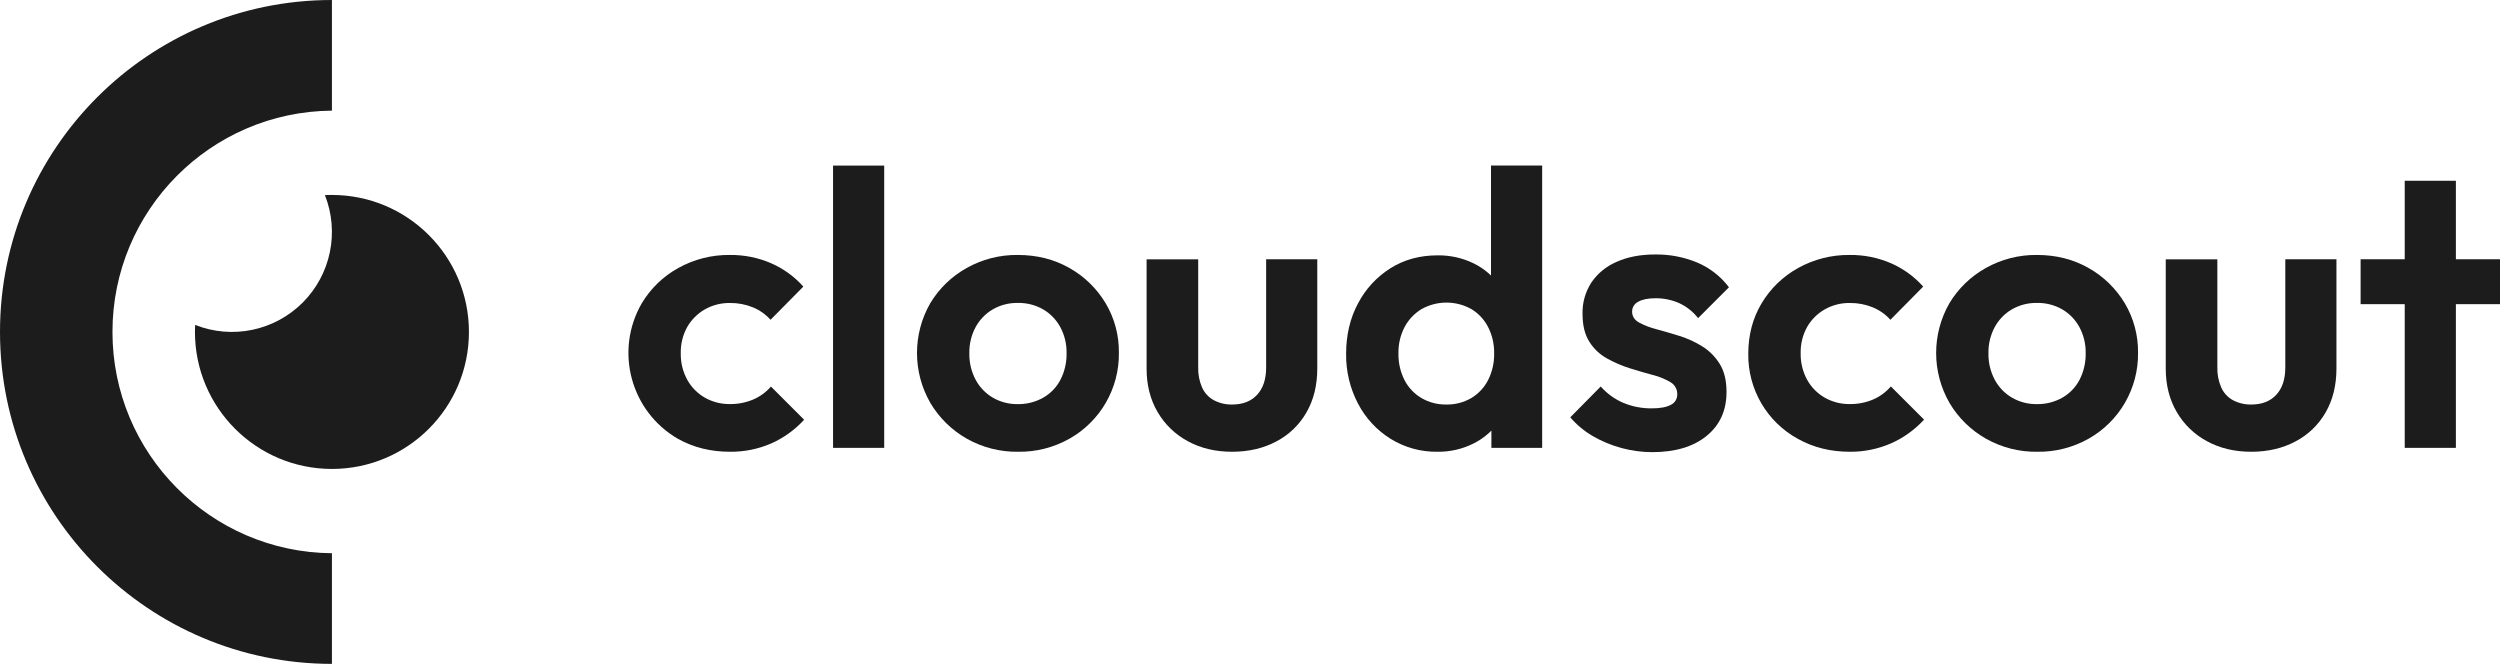
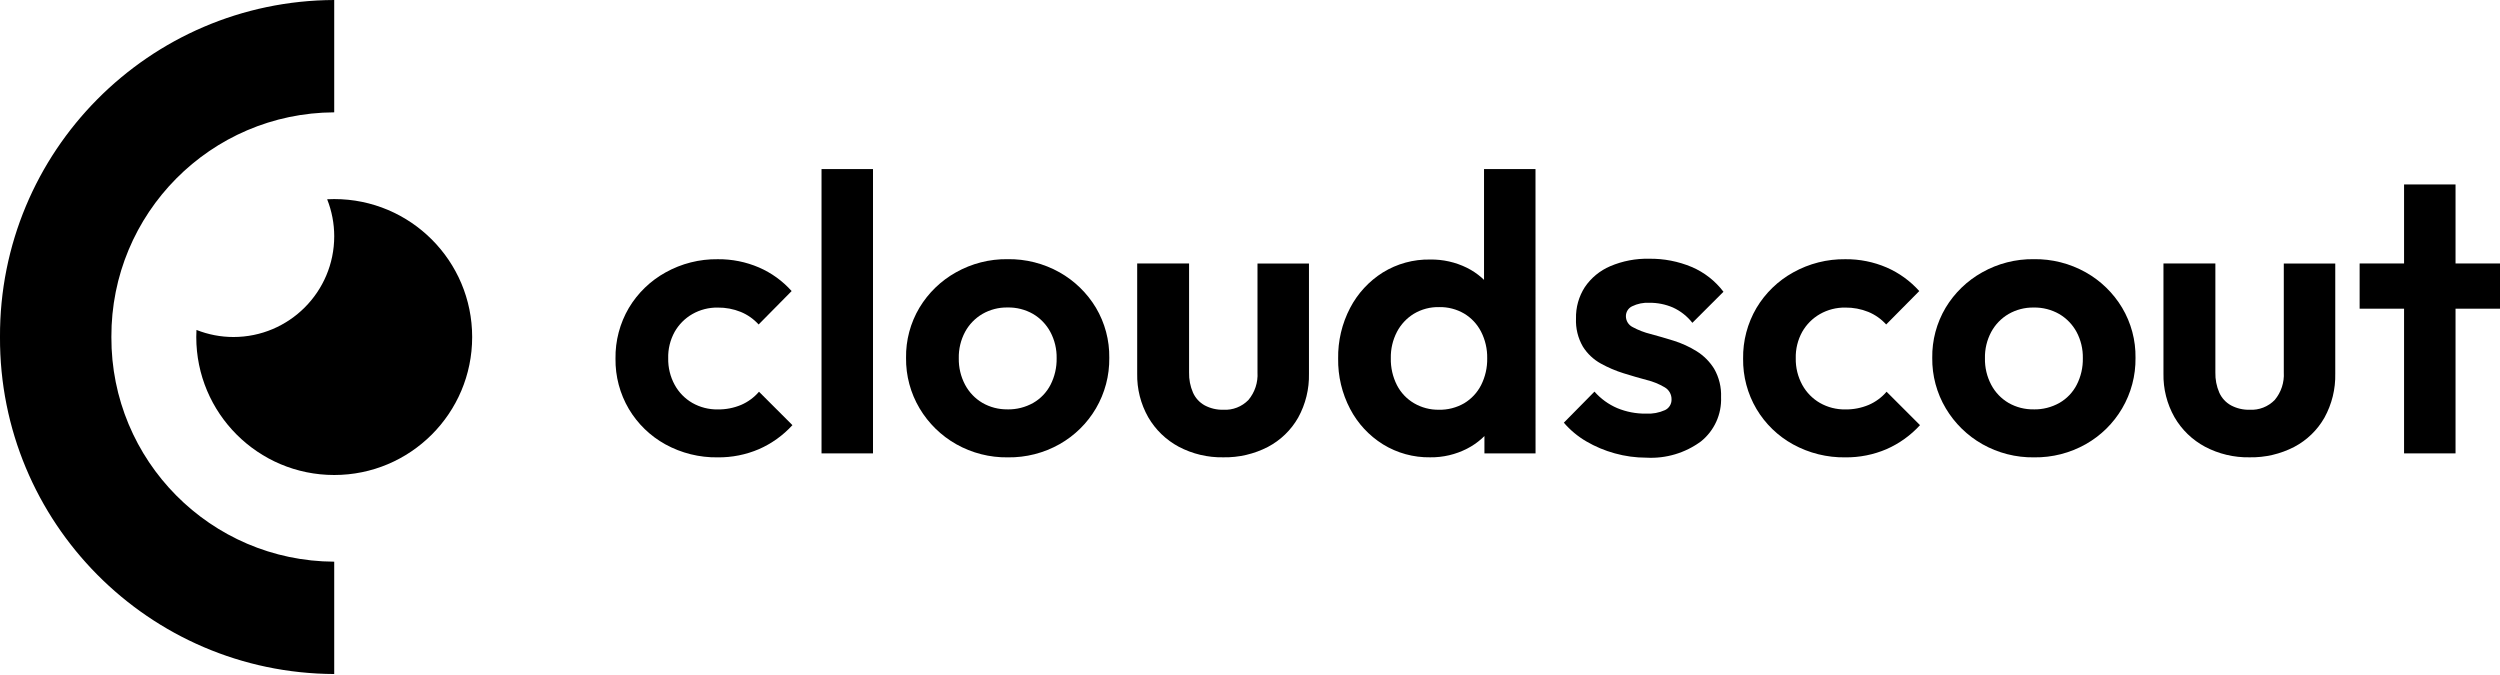
- <svg xmlns="http://www.w3.org/2000/svg" viewBox="0 0 1647.33 437.45" fillColor="currentColor">
-   <defs>
-     <style>.cls-1{fill:#1c1c1c;}</style>
-   </defs>
-   <g id="Layer_2" data-name="Layer 2">
-     <g id="Layer_1-2" data-name="Layer 1">
-       <path class="cls-1" d="M218.72,128.46c-1.55,0-3.1,0-4.63.11a65.89,65.89,0,0,1-85.52,85.52c-.07,1.53-.11,3.08-.11,4.63a90.27,90.27,0,1,0,90.26-90.26Z" />
-       <path class="cls-1" d="M218.72,0C97.93,0,0,97.93,0,218.72S97.93,437.45,218.72,437.45V364.54a145.82,145.82,0,0,1,0-291.63V0" />
-       <path class="cls-1" d="M481,297.68q-19,0-34.22-8.49a65.38,65.38,0,0,1-23.93-89.29,64.06,64.06,0,0,1,24.06-23.28A68.22,68.22,0,0,1,481,168a66.73,66.73,0,0,1,27,5.4,61.44,61.44,0,0,1,21.35,15.44l-21.61,21.87a32.3,32.3,0,0,0-11.71-8.23A38.8,38.8,0,0,0,481,199.65a32.55,32.55,0,0,0-16.6,4.24,31.28,31.28,0,0,0-11.57,11.58,34.08,34.08,0,0,0-4.25,17.37,35,35,0,0,0,4.25,17.37A30.74,30.74,0,0,0,464.4,262a32.55,32.55,0,0,0,16.6,4.25,38.15,38.15,0,0,0,15.31-3A32.33,32.33,0,0,0,508,254.71l21.87,21.87A65.35,65.35,0,0,1,508,292.28,66.73,66.73,0,0,1,481,297.68Z" />
-       <path class="cls-1" d="M548.93,295.11v-186h33.7v186Z" />
-       <path class="cls-1" d="M670.88,297.68a66.8,66.8,0,0,1-33.83-8.62,65.31,65.31,0,0,1-23.93-23.42,65.92,65.92,0,0,1-.13-65.86,64.66,64.66,0,0,1,23.93-23.16A67,67,0,0,1,670.63,168q19,0,34.09,8.62a64.9,64.9,0,0,1,23.8,23.16,62.37,62.37,0,0,1,8.75,32.8,64,64,0,0,1-32.55,56.48A66.83,66.83,0,0,1,670.88,297.68Zm-.25-31.39A33,33,0,0,0,687.48,262a28.93,28.93,0,0,0,11.32-11.83,36.77,36.77,0,0,0,4-17.37,35.06,35.06,0,0,0-4.12-17.24,30.34,30.34,0,0,0-11.32-11.71,32.32,32.32,0,0,0-16.72-4.24,31.81,31.81,0,0,0-16.47,4.24,30.34,30.34,0,0,0-11.32,11.71,35.06,35.06,0,0,0-4.12,17.24,35.79,35.79,0,0,0,4.12,17.37A30.06,30.06,0,0,0,654.16,262,31.82,31.82,0,0,0,670.63,266.29Z" />
-       <path class="cls-1" d="M811.88,297.68q-16.47,0-29.2-6.95a50.71,50.71,0,0,1-19.94-19.3q-7.22-12.35-7.21-28.56v-72h34V242.1a31.1,31.1,0,0,0,2.57,13.25,17.79,17.79,0,0,0,7.72,8.36,24.67,24.67,0,0,0,12.09,2.84q10.54,0,16.47-6.44t5.92-18V170.83H868v72q0,16.47-7.07,28.82a49,49,0,0,1-19.81,19.17Q828.36,297.67,811.88,297.68Z" />
-       <path class="cls-1" d="M947.22,297.68a57.19,57.19,0,0,1-30.87-8.49A60.06,60.06,0,0,1,894.86,266,68.7,68.7,0,0,1,887,233.1q0-18.53,7.85-33.2a60.46,60.46,0,0,1,21.36-23.15q13.5-8.49,31-8.49a52.57,52.57,0,0,1,24.06,5.4,45,45,0,0,1,17.24,15.05,41.08,41.08,0,0,1,7.08,21.74v44.26a42.46,42.46,0,0,1-7,21.87A45.49,45.49,0,0,1,971.41,292,51.4,51.4,0,0,1,947.22,297.68Zm5.66-31.13a31.66,31.66,0,0,0,16.6-4.25,29.47,29.47,0,0,0,11.06-11.84,37.29,37.29,0,0,0,4-17.62,36.77,36.77,0,0,0-4-17.37,29.53,29.53,0,0,0-11.06-11.84,33.66,33.66,0,0,0-32.94.13,30.67,30.67,0,0,0-11.06,11.84,36,36,0,0,0-4,17.24,37.29,37.29,0,0,0,4,17.62,29.17,29.17,0,0,0,11.19,11.84A31.33,31.33,0,0,0,952.88,266.55Zm63.3,28.56H982.73V261.66l5.4-30.36-5.66-29.85V109.08h33.71Z" />
-       <path class="cls-1" d="M1088.74,297.94a78.63,78.63,0,0,1-39.37-10.68A58.26,58.26,0,0,1,1034.7,275l20.07-20.33a41.73,41.73,0,0,0,14.93,10.81,47.63,47.63,0,0,0,18.78,3.6q8.24,0,12.48-2.32a7.45,7.45,0,0,0,4.24-6.94,8.93,8.93,0,0,0-4.5-8,43.09,43.09,0,0,0-11.71-4.76q-7.2-1.94-15-4.37a80.24,80.24,0,0,1-15-6.44,32.15,32.15,0,0,1-11.71-11.06q-4.5-7.08-4.5-18.4a36.41,36.41,0,0,1,5.79-20.58,38.15,38.15,0,0,1,16.6-13.64q10.8-4.89,25.47-4.89a69.58,69.58,0,0,1,27.91,5.4,51.32,51.32,0,0,1,20.72,16.21l-20.33,20.33a34.1,34.1,0,0,0-12.73-10,37.91,37.91,0,0,0-15.31-3.09q-7.47,0-11.45,2.32a7.13,7.13,0,0,0-4,6.43c0,3.08,1.5,5.49,4.5,7.2a49.28,49.28,0,0,0,11.71,4.5q7.2,1.94,15,4.38a65,65,0,0,1,14.92,6.82,35.6,35.6,0,0,1,11.58,11.58q4.5,7.2,4.5,18.52,0,18.27-13.12,28.95T1088.74,297.94Z" />
-       <path class="cls-1" d="M1218.93,297.68q-19,0-34.22-8.49A62.92,62.92,0,0,1,1152,233.1q0-18.53,8.75-33.2a64.06,64.06,0,0,1,24.06-23.28,68.19,68.19,0,0,1,34.09-8.62,66.68,66.68,0,0,1,27,5.4,61.48,61.48,0,0,1,21.36,15.44l-21.61,21.87a32.38,32.38,0,0,0-11.71-8.23,38.84,38.84,0,0,0-15-2.83,32.52,32.52,0,0,0-16.6,4.24,31.23,31.23,0,0,0-11.58,11.58,34.08,34.08,0,0,0-4.24,17.37,35,35,0,0,0,4.24,17.37A30.69,30.69,0,0,0,1202.33,262a32.53,32.53,0,0,0,16.6,4.25,38.15,38.15,0,0,0,15.31-3,32.21,32.21,0,0,0,11.7-8.62l21.88,21.87a65.29,65.29,0,0,1-21.88,15.7A66.68,66.68,0,0,1,1218.93,297.68Z" />
-       <path class="cls-1" d="M1342.43,297.68a66.8,66.8,0,0,1-33.83-8.62,65.24,65.24,0,0,1-23.93-23.42,65.92,65.92,0,0,1-.13-65.86,64.66,64.66,0,0,1,23.93-23.16,67,67,0,0,1,33.71-8.62q19,0,34.09,8.62a65,65,0,0,1,23.8,23.16,62.37,62.37,0,0,1,8.75,32.8,64,64,0,0,1-32.55,56.48A66.86,66.86,0,0,1,1342.43,297.68Zm-.25-31.39A33,33,0,0,0,1359,262a28.93,28.93,0,0,0,11.32-11.83,36.77,36.77,0,0,0,4-17.37,35.17,35.17,0,0,0-4.12-17.24,30.34,30.34,0,0,0-11.32-11.71,32.32,32.32,0,0,0-16.72-4.24,31.81,31.81,0,0,0-16.47,4.24,30.27,30.27,0,0,0-11.32,11.71,35.06,35.06,0,0,0-4.12,17.24,35.79,35.79,0,0,0,4.12,17.37A30,30,0,0,0,1325.71,262,31.82,31.82,0,0,0,1342.18,266.29Z" />
-       <path class="cls-1" d="M1483.43,297.68q-16.47,0-29.2-6.95a50.71,50.71,0,0,1-19.94-19.3q-7.21-12.35-7.21-28.56v-72h34V242.1a31.1,31.1,0,0,0,2.58,13.25,17.74,17.74,0,0,0,7.72,8.36,24.67,24.67,0,0,0,12.09,2.84q10.54,0,16.47-6.44t5.92-18V170.83h33.7v72q0,16.47-7.07,28.82a49,49,0,0,1-19.82,19.17Q1499.9,297.67,1483.43,297.68Z" />
-       <path class="cls-1" d="M1555.48,200.42V170.83h91.85v29.59Zm29.07,94.69v-176h33.71v176Z" />
+ <svg xmlns="http://www.w3.org/2000/svg" width="204" height="55" viewBox="0 0 204 55" fill="currentColor">
+   <g id="logo" transform="translate(-4404.388 582.572)">
+     <g id="icon" transform="translate(4404.388 -582.572)">
+       <path id="Path_34" data-name="Path 34" d="M4544.1-454.116c-.193,0-.388.005-.578.015a8.189,8.189,0,0,1,.578,3.016,8.225,8.225,0,0,1-8.226,8.225,8.186,8.186,0,0,1-3.015-.578q-.016.288-.016.578A11.256,11.256,0,0,0,4544.1-431.6a11.256,11.256,0,0,0,11.256-11.256A11.256,11.256,0,0,0,4544.1-454.116Z" transform="translate(-4516.827 470.36)" />
+       <path id="Path_35" data-name="Path 35" d="M4431.661-582.572a27.387,27.387,0,0,0-27.272,27.5,27.387,27.387,0,0,0,27.272,27.5v-9.167a18.259,18.259,0,0,1-18.183-18.333,18.259,18.259,0,0,1,18.183-18.333v-9.167" transform="translate(-4404.389 582.572)" />
+     </g>
+     <g id="text" transform="translate(4454.613 -568.772)">
+       <path id="Path_36" data-name="Path 36" d="M4826.832-398.4a8.6,8.6,0,0,1-4.269-1.059,7.913,7.913,0,0,1-2.983-2.888,7.876,7.876,0,0,1-1.09-4.107,7.937,7.937,0,0,1,1.09-4.139,8,8,0,0,1,3-2.9,8.515,8.515,0,0,1,4.252-1.075,8.316,8.316,0,0,1,3.368.674,7.665,7.665,0,0,1,2.663,1.925l-2.694,2.727a4.038,4.038,0,0,0-1.46-1.027,4.857,4.857,0,0,0-1.877-.353,4.059,4.059,0,0,0-2.07.53,3.884,3.884,0,0,0-1.442,1.444,4.242,4.242,0,0,0-.529,2.166,4.353,4.353,0,0,0,.529,2.166,3.819,3.819,0,0,0,1.442,1.476,4.062,4.062,0,0,0,2.07.529,4.754,4.754,0,0,0,1.909-.369,4.009,4.009,0,0,0,1.459-1.075l2.728,2.727a8.123,8.123,0,0,1-2.728,1.957A8.313,8.313,0,0,1,4826.832-398.4Z" transform="translate(-4818.49 421.92)" />
+       <path id="Path_37" data-name="Path 37" d="M4953.314-450.3v-23.2h4.2v23.2Z" transform="translate(-4936.502 473.496)" />
+       <path id="Path_38" data-name="Path 38" d="M5016.941-398.4a8.334,8.334,0,0,1-4.219-1.075,8.14,8.14,0,0,1-2.984-2.92,7.863,7.863,0,0,1-1.106-4.123,7.767,7.767,0,0,1,1.091-4.091,8.058,8.058,0,0,1,2.983-2.888,8.366,8.366,0,0,1,4.2-1.075,8.406,8.406,0,0,1,4.252,1.075,8.1,8.1,0,0,1,2.968,2.888,7.794,7.794,0,0,1,1.09,4.091,7.961,7.961,0,0,1-1.09,4.123,8.014,8.014,0,0,1-2.968,2.92A8.338,8.338,0,0,1,5016.941-398.4Zm-.032-3.914a4.125,4.125,0,0,0,2.1-.529,3.613,3.613,0,0,0,1.411-1.476,4.591,4.591,0,0,0,.5-2.166,4.373,4.373,0,0,0-.514-2.15A3.786,3.786,0,0,0,5019-410.1a4.034,4.034,0,0,0-2.086-.53,3.968,3.968,0,0,0-2.054.53,3.786,3.786,0,0,0-1.411,1.46,4.373,4.373,0,0,0-.514,2.15,4.462,4.462,0,0,0,.514,2.166,3.756,3.756,0,0,0,1.411,1.476A3.97,3.97,0,0,0,5016.909-402.317Z" transform="translate(-4984.923 421.92)" />
+       <path id="Path_39" data-name="Path 39" d="M5166.947-395.926a7.489,7.489,0,0,1-3.643-.866,6.336,6.336,0,0,1-2.486-2.406,6.939,6.939,0,0,1-.9-3.561v-8.983h4.234v8.887a3.892,3.892,0,0,0,.321,1.652,2.22,2.22,0,0,0,.962,1.043,3.081,3.081,0,0,0,1.509.353,2.65,2.65,0,0,0,2.053-.8,3.2,3.2,0,0,0,.738-2.246v-8.887h4.2v8.983a7.106,7.106,0,0,1-.882,3.593,6.122,6.122,0,0,1-2.471,2.39A7.606,7.606,0,0,1,5166.947-395.926Z" transform="translate(-5117.348 419.443)" />
+       <path id="Path_40" data-name="Path 40" d="M5298.909-449.979a7.131,7.131,0,0,1-3.85-1.059,7.49,7.49,0,0,1-2.679-2.888,8.559,8.559,0,0,1-.979-4.107,8.628,8.628,0,0,1,.979-4.139,7.536,7.536,0,0,1,2.663-2.888,7.11,7.11,0,0,1,3.866-1.059,6.553,6.553,0,0,1,3,.674,5.63,5.63,0,0,1,2.149,1.877,5.108,5.108,0,0,1,.882,2.711v5.518a5.285,5.285,0,0,1-.866,2.727,5.678,5.678,0,0,1-2.149,1.925A6.409,6.409,0,0,1,5298.909-449.979Zm.706-3.882a3.951,3.951,0,0,0,2.07-.529,3.67,3.67,0,0,0,1.379-1.476,4.657,4.657,0,0,0,.5-2.2,4.587,4.587,0,0,0-.5-2.166,3.671,3.671,0,0,0-1.379-1.476,3.887,3.887,0,0,0-2.038-.529,3.855,3.855,0,0,0-2.069.545,3.8,3.8,0,0,0-1.379,1.476,4.476,4.476,0,0,0-.5,2.15,4.64,4.64,0,0,0,.5,2.2,3.623,3.623,0,0,0,1.4,1.476A3.9,3.9,0,0,0,5299.614-453.861Zm7.894,3.561h-4.171v-4.171l.673-3.786-.706-3.722V-473.5h4.2Z" transform="translate(-5232.433 473.496)" />
+       <path id="Path_41" data-name="Path 41" d="M5445.831-398.6a9.6,9.6,0,0,1-2.584-.353,9.63,9.63,0,0,1-2.325-.978,7.2,7.2,0,0,1-1.829-1.524l2.5-2.535a5.185,5.185,0,0,0,1.859,1.347,5.936,5.936,0,0,0,2.342.449,3.337,3.337,0,0,0,1.558-.289.933.933,0,0,0,.529-.866,1.113,1.113,0,0,0-.562-.995,5.36,5.36,0,0,0-1.46-.593q-.9-.241-1.876-.545a9.943,9.943,0,0,1-1.876-.8,4.009,4.009,0,0,1-1.46-1.38,4.205,4.205,0,0,1-.562-2.294,4.536,4.536,0,0,1,.724-2.567,4.753,4.753,0,0,1,2.067-1.7,7.663,7.663,0,0,1,3.177-.61,8.671,8.671,0,0,1,3.48.674,6.4,6.4,0,0,1,2.585,2.021l-2.537,2.535a4.252,4.252,0,0,0-1.587-1.251,4.733,4.733,0,0,0-1.909-.385,2.872,2.872,0,0,0-1.428.289.889.889,0,0,0-.5.8.993.993,0,0,0,.561.9,6.224,6.224,0,0,0,1.46.561q.9.241,1.877.545a8.132,8.132,0,0,1,1.861.85,4.442,4.442,0,0,1,1.444,1.444,4.3,4.3,0,0,1,.562,2.31,4.4,4.4,0,0,1-1.637,3.61A6.861,6.861,0,0,1,5445.831-398.6Z" transform="translate(-5361.708 422.146)" />
+       <path id="Path_42" data-name="Path 42" d="M5564.759-398.4a8.585,8.585,0,0,1-4.268-1.059,7.894,7.894,0,0,1-2.984-2.888,7.867,7.867,0,0,1-1.091-4.107,7.929,7.929,0,0,1,1.091-4.139,7.987,7.987,0,0,1,3-2.9,8.509,8.509,0,0,1,4.251-1.075,8.313,8.313,0,0,1,3.369.674,7.67,7.67,0,0,1,2.663,1.925l-2.7,2.727a4.02,4.02,0,0,0-1.458-1.027,4.859,4.859,0,0,0-1.877-.353,4.055,4.055,0,0,0-2.07.53,3.883,3.883,0,0,0-1.443,1.444,4.247,4.247,0,0,0-.53,2.166,4.358,4.358,0,0,0,.53,2.166,3.818,3.818,0,0,0,1.443,1.476,4.057,4.057,0,0,0,2.07.529,4.754,4.754,0,0,0,1.909-.369,4.014,4.014,0,0,0,1.459-1.075l2.728,2.727a8.133,8.133,0,0,1-2.728,1.957A8.31,8.31,0,0,1,5564.759-398.4Z" transform="translate(-5464.403 421.92)" />
+       <path id="Path_43" data-name="Path 43" d="M5688.491-398.4a8.333,8.333,0,0,1-4.219-1.075,8.138,8.138,0,0,1-2.984-2.92,7.859,7.859,0,0,1-1.107-4.123,7.785,7.785,0,0,1,1.091-4.091,8.06,8.06,0,0,1,2.985-2.888,8.353,8.353,0,0,1,4.2-1.075,8.408,8.408,0,0,1,4.251,1.075,8.081,8.081,0,0,1,2.967,2.888,7.772,7.772,0,0,1,1.092,4.091,7.939,7.939,0,0,1-1.092,4.123,7.993,7.993,0,0,1-2.967,2.92A8.339,8.339,0,0,1,5688.491-398.4Zm-.032-3.914a4.122,4.122,0,0,0,2.1-.529,3.6,3.6,0,0,0,1.41-1.476,4.562,4.562,0,0,0,.5-2.166,4.367,4.367,0,0,0-.513-2.15,3.794,3.794,0,0,0-1.412-1.46,4.035,4.035,0,0,0-2.086-.53,3.965,3.965,0,0,0-2.053.53,3.764,3.764,0,0,0-1.411,1.46,4.357,4.357,0,0,0-.513,2.15,4.446,4.446,0,0,0,.513,2.166,3.735,3.735,0,0,0,1.411,1.476A3.967,3.967,0,0,0,5688.458-402.317Z" transform="translate(-5572.734 421.92)" />
+       <path id="Path_44" data-name="Path 44" d="M5838.5-395.926a7.482,7.482,0,0,1-3.641-.866,6.318,6.318,0,0,1-2.486-2.406,6.936,6.936,0,0,1-.9-3.561v-8.983h4.236v8.887a3.9,3.9,0,0,0,.32,1.652,2.225,2.225,0,0,0,.964,1.043,3.075,3.075,0,0,0,1.507.353,2.652,2.652,0,0,0,2.054-.8,3.2,3.2,0,0,0,.738-2.246v-8.887h4.2v8.983a7.106,7.106,0,0,1-.882,3.593,6.111,6.111,0,0,1-2.47,2.39A7.6,7.6,0,0,1,5838.5-395.926Z" transform="translate(-5705.159 419.443)" />
+       <path id="Path_45" data-name="Path 45" d="M5959.865-453.323v-3.69h11.454v3.69Zm3.626,11.807v-21.945h4.2v21.945Z" transform="translate(-5817.544 464.712)" />
    </g>
  </g>
</svg>
